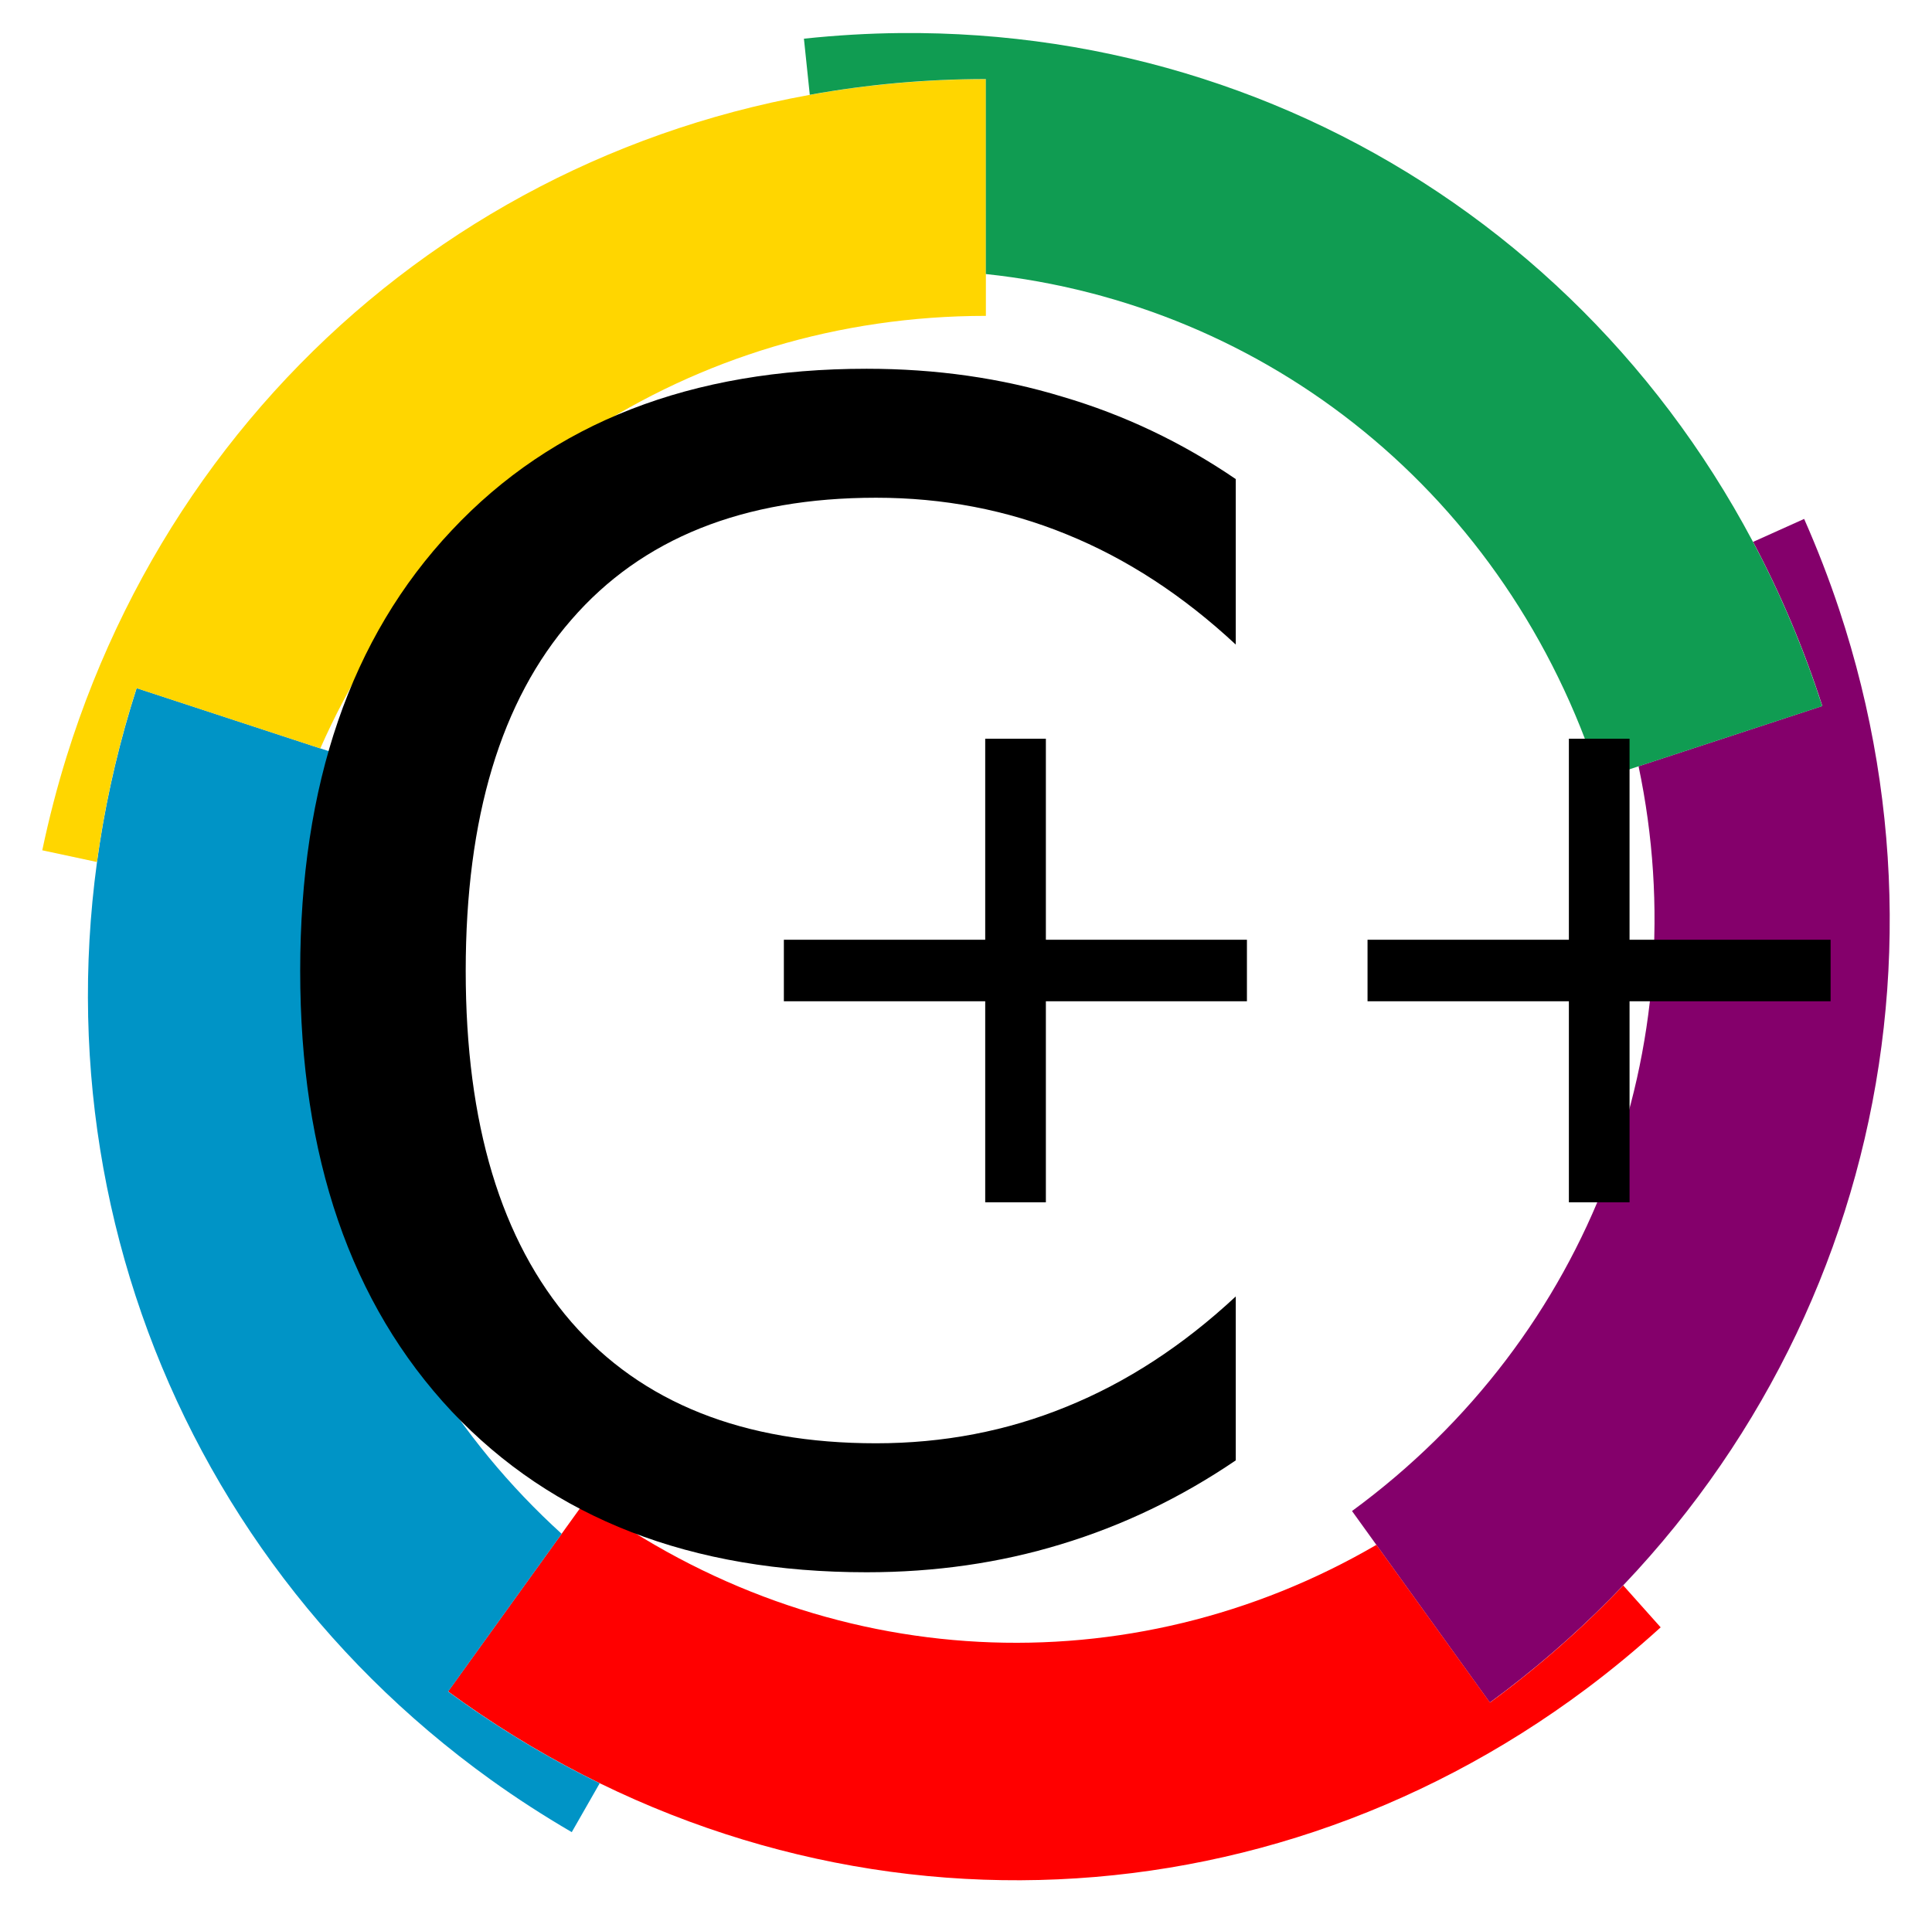
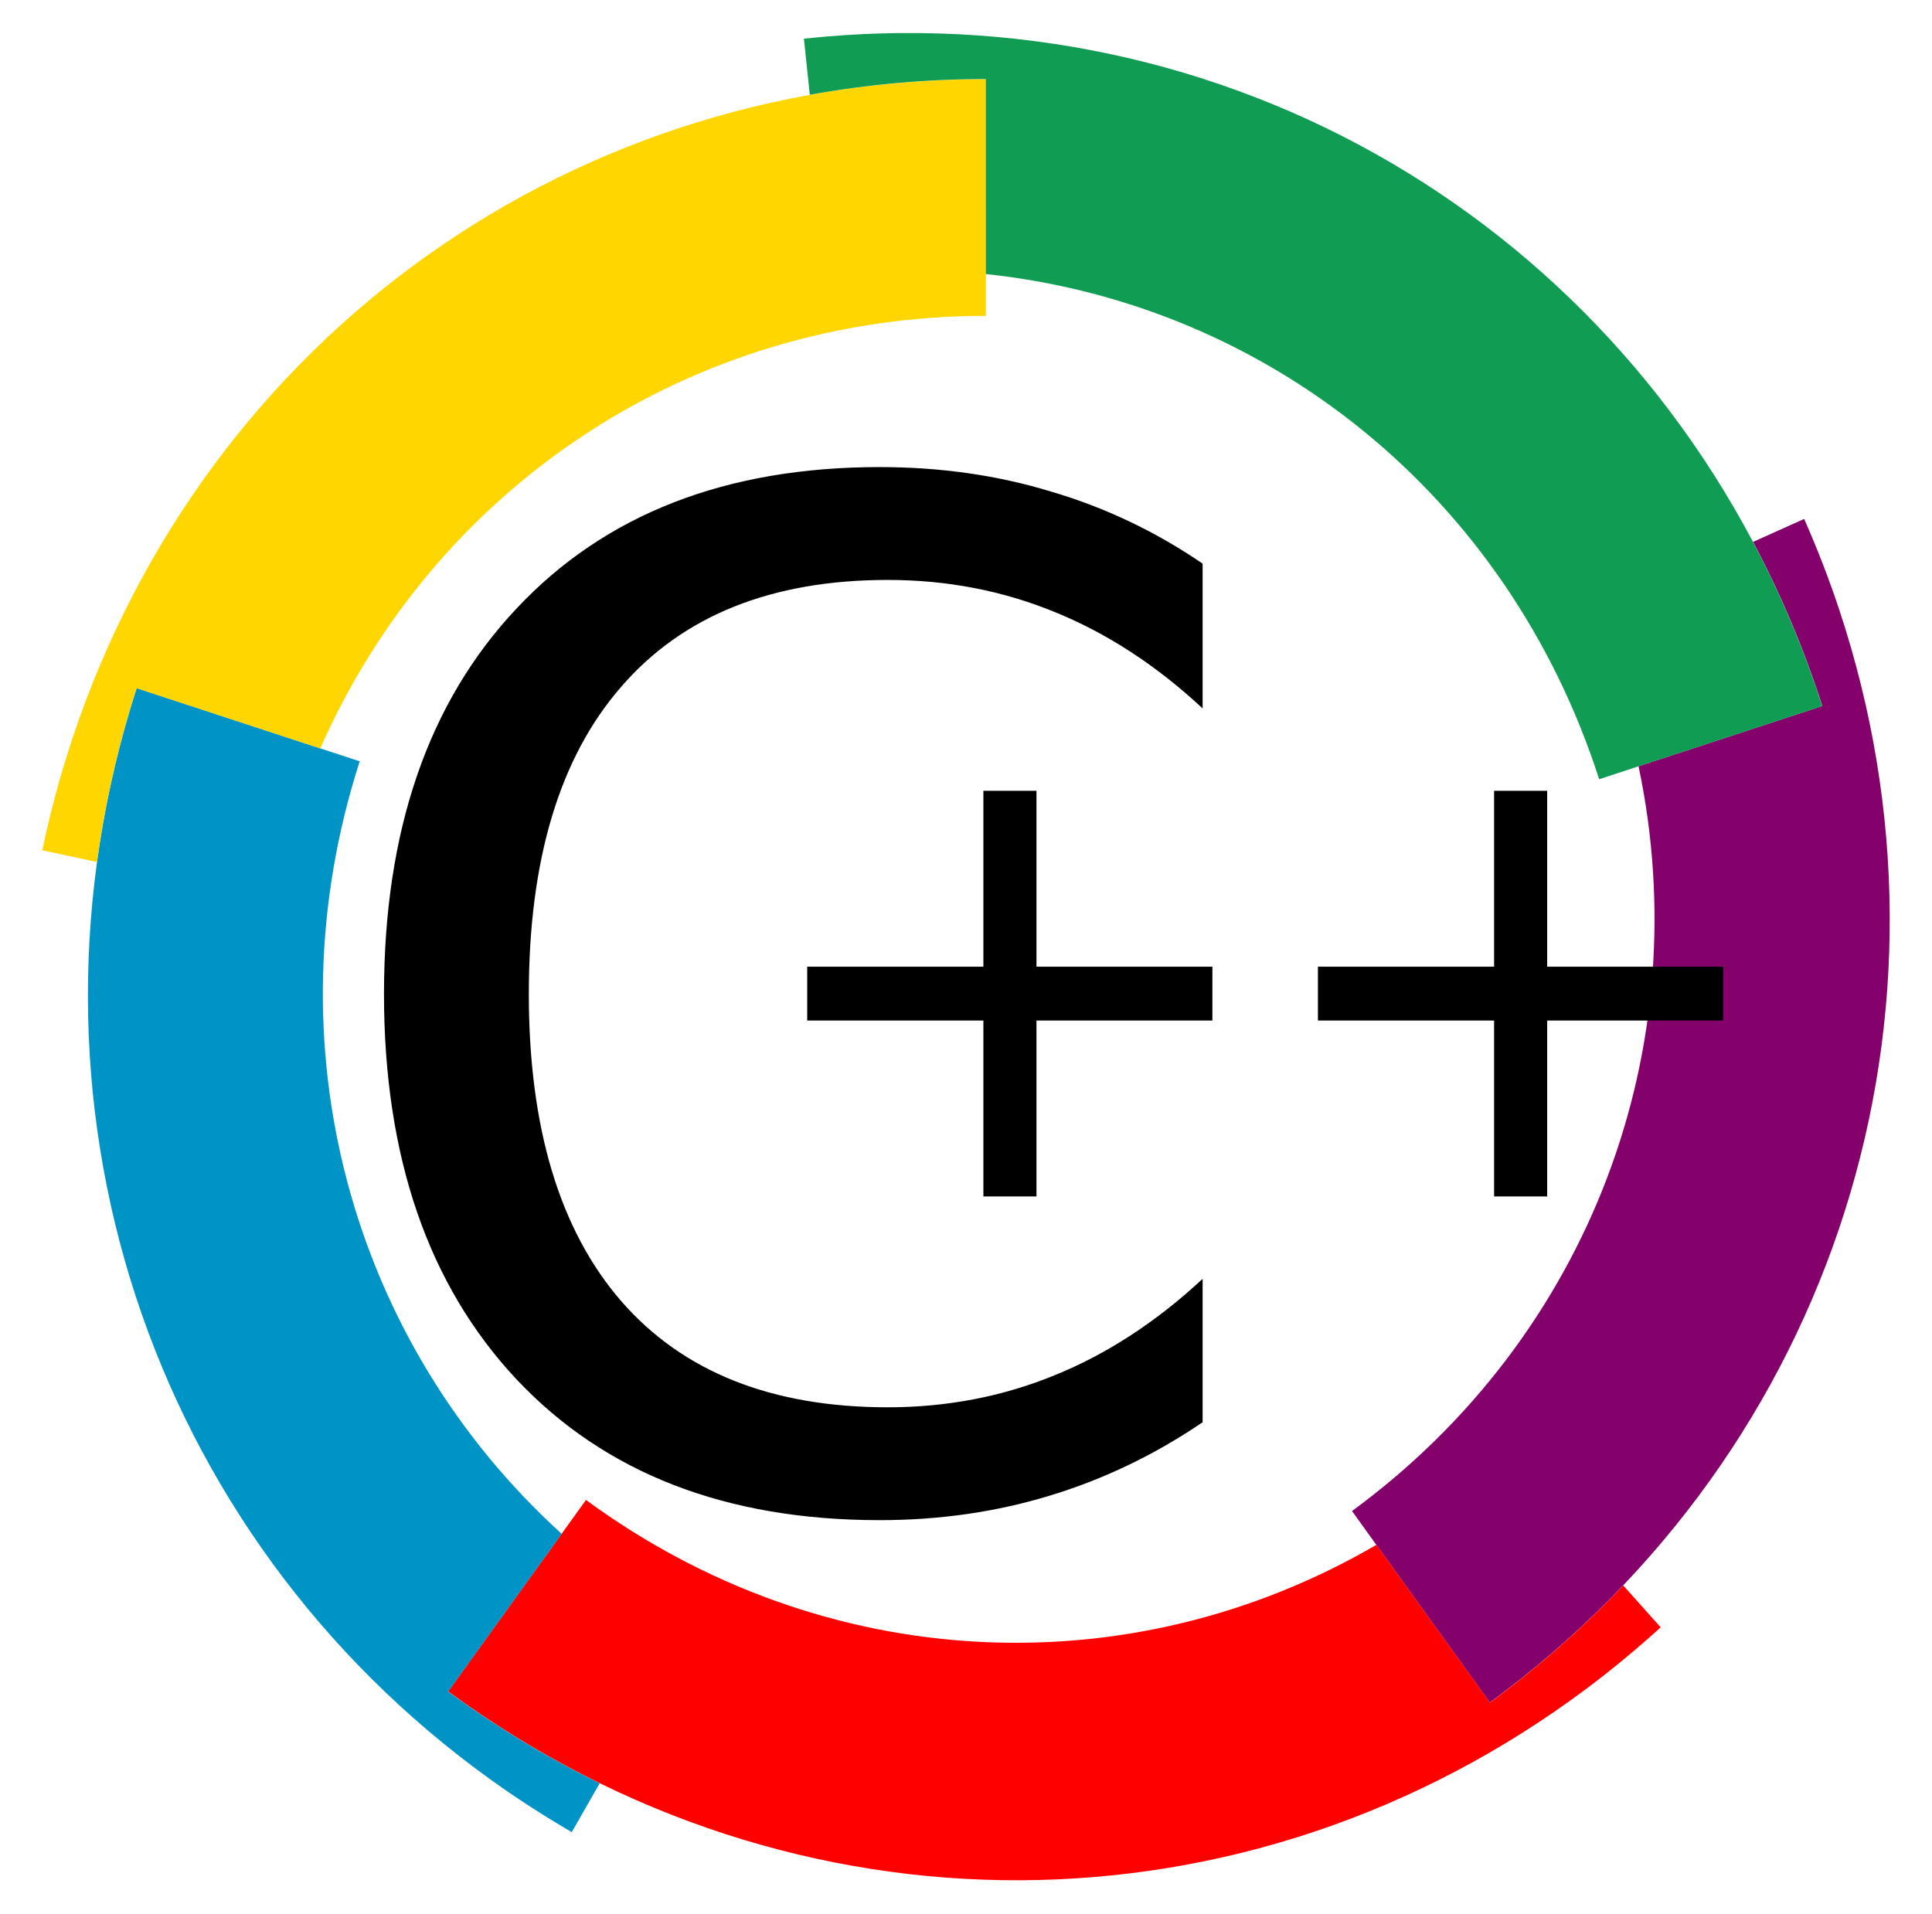
<svg xmlns="http://www.w3.org/2000/svg" version="1.0" width="418" height="414">
  <g transform="translate(-241,-93)">
    <path fill="#84006b" d="M 638.915,224.883 C 636.731,218.304 634.194,211.759 631.338,205.286 L 620.292,210.254 C 626.216,221.423 631.246,233.276 635.267,245.766 L 595.513,258.803 C 608.275,319.386 585.246,382.025 533.517,419.959 L 563.338,461.397 C 638.437,406.326 667.795,311.873 638.915,224.883 z" />
    <path fill="#ff0000" d="M 584.169,458.455 C 589.693,454.325 595.076,449.867 600.294,445.126 L 592.199,436.058 C 583.505,445.195 573.891,453.687 563.364,461.406 L 538.795,427.275 C 485.652,458.246 419.512,455.497 367.782,417.563 L 337.952,458.994 C 413.051,514.065 511.125,513.059 584.169,458.455 z" />
    <path fill="#0094c6" d="M 347.161,478.081 C 352.76,482.108 358.623,485.898 364.703,489.441 L 370.747,478.868 C 359.45,473.347 348.477,466.742 337.951,459.023 L 362.52,424.891 C 316.914,383.449 299.066,319.111 318.825,257.733 L 270.567,241.901 C 241.882,331.007 273.137,424.839 347.161,478.081 z" />
    <path fill="#ffd600" d="M 255.428,256.639 C 253.364,263.258 251.605,270.057 250.145,276.989 L 261.975,279.523 C 263.687,266.972 266.52,254.399 270.54,241.909 L 310.295,254.946 C 335.251,198.362 390.361,161.348 454.302,161.348 L 454.308,110.132 C 361.48,110.132 282.723,169.129 255.428,256.639 z" />
    <path fill="#109c52" d="M 435.741,100.154 C 428.867,100.218 421.916,100.631 414.934,101.371 L 416.202,113.51 C 428.557,111.275 441.28,110.109 454.292,110.109 L 454.292,152.298 C 515.322,158.769 567.229,200.232 586.988,261.609 L 635.25,245.788 C 606.564,156.682 526.635,99.313 435.741,100.154 z" />
  </g>
-   <g transform="translate(50,10) scale(4)">
+   <g transform="translate(70,40) scale(3.5)">
    <path fill="#000000" d="M 54.341,23.416 L 54.341,32.368 C 51.483,29.707 48.429,27.717 45.179,26.4 C 41.956,25.083 38.524,24.425 34.881,24.425 C 27.708,24.425 22.216,26.624 18.406,31.024 C 14.595,35.395 12.69,41.727 12.69,50.021 C 12.69,58.287 14.595,64.619 18.406,69.018 C 22.216,73.39 27.708,75.575 34.881,75.575 C 38.524,75.575 41.956,74.917 45.179,73.6 C 48.429,72.283 51.483,70.293 54.341,67.632 L 54.341,76.5 C 51.371,78.517 48.219,80.03 44.885,81.039 C 41.578,82.048 38.076,82.552 34.377,82.552 C 24.878,82.552 17.397,79.652 11.933,73.852 C 6.469,68.024 3.737,60.08 3.737,50.021 C 3.737,39.934 6.469,31.99 11.933,26.19 C 17.397,20.362 24.878,17.448 34.377,17.448 C 38.132,17.448 41.662,17.952 44.969,18.961 C 48.303,19.942 51.427,21.427 54.341,23.416" />
    <text y="62.539" x="25.666" style="font-size:40px;fill:#000000;font-family:Bitstream Vera Sans">+</text>
    <text y="62.539" x="57.233" style="font-size:40px;fill:#000000;font-family:Bitstream Vera Sans">+</text>
  </g>
</svg>
